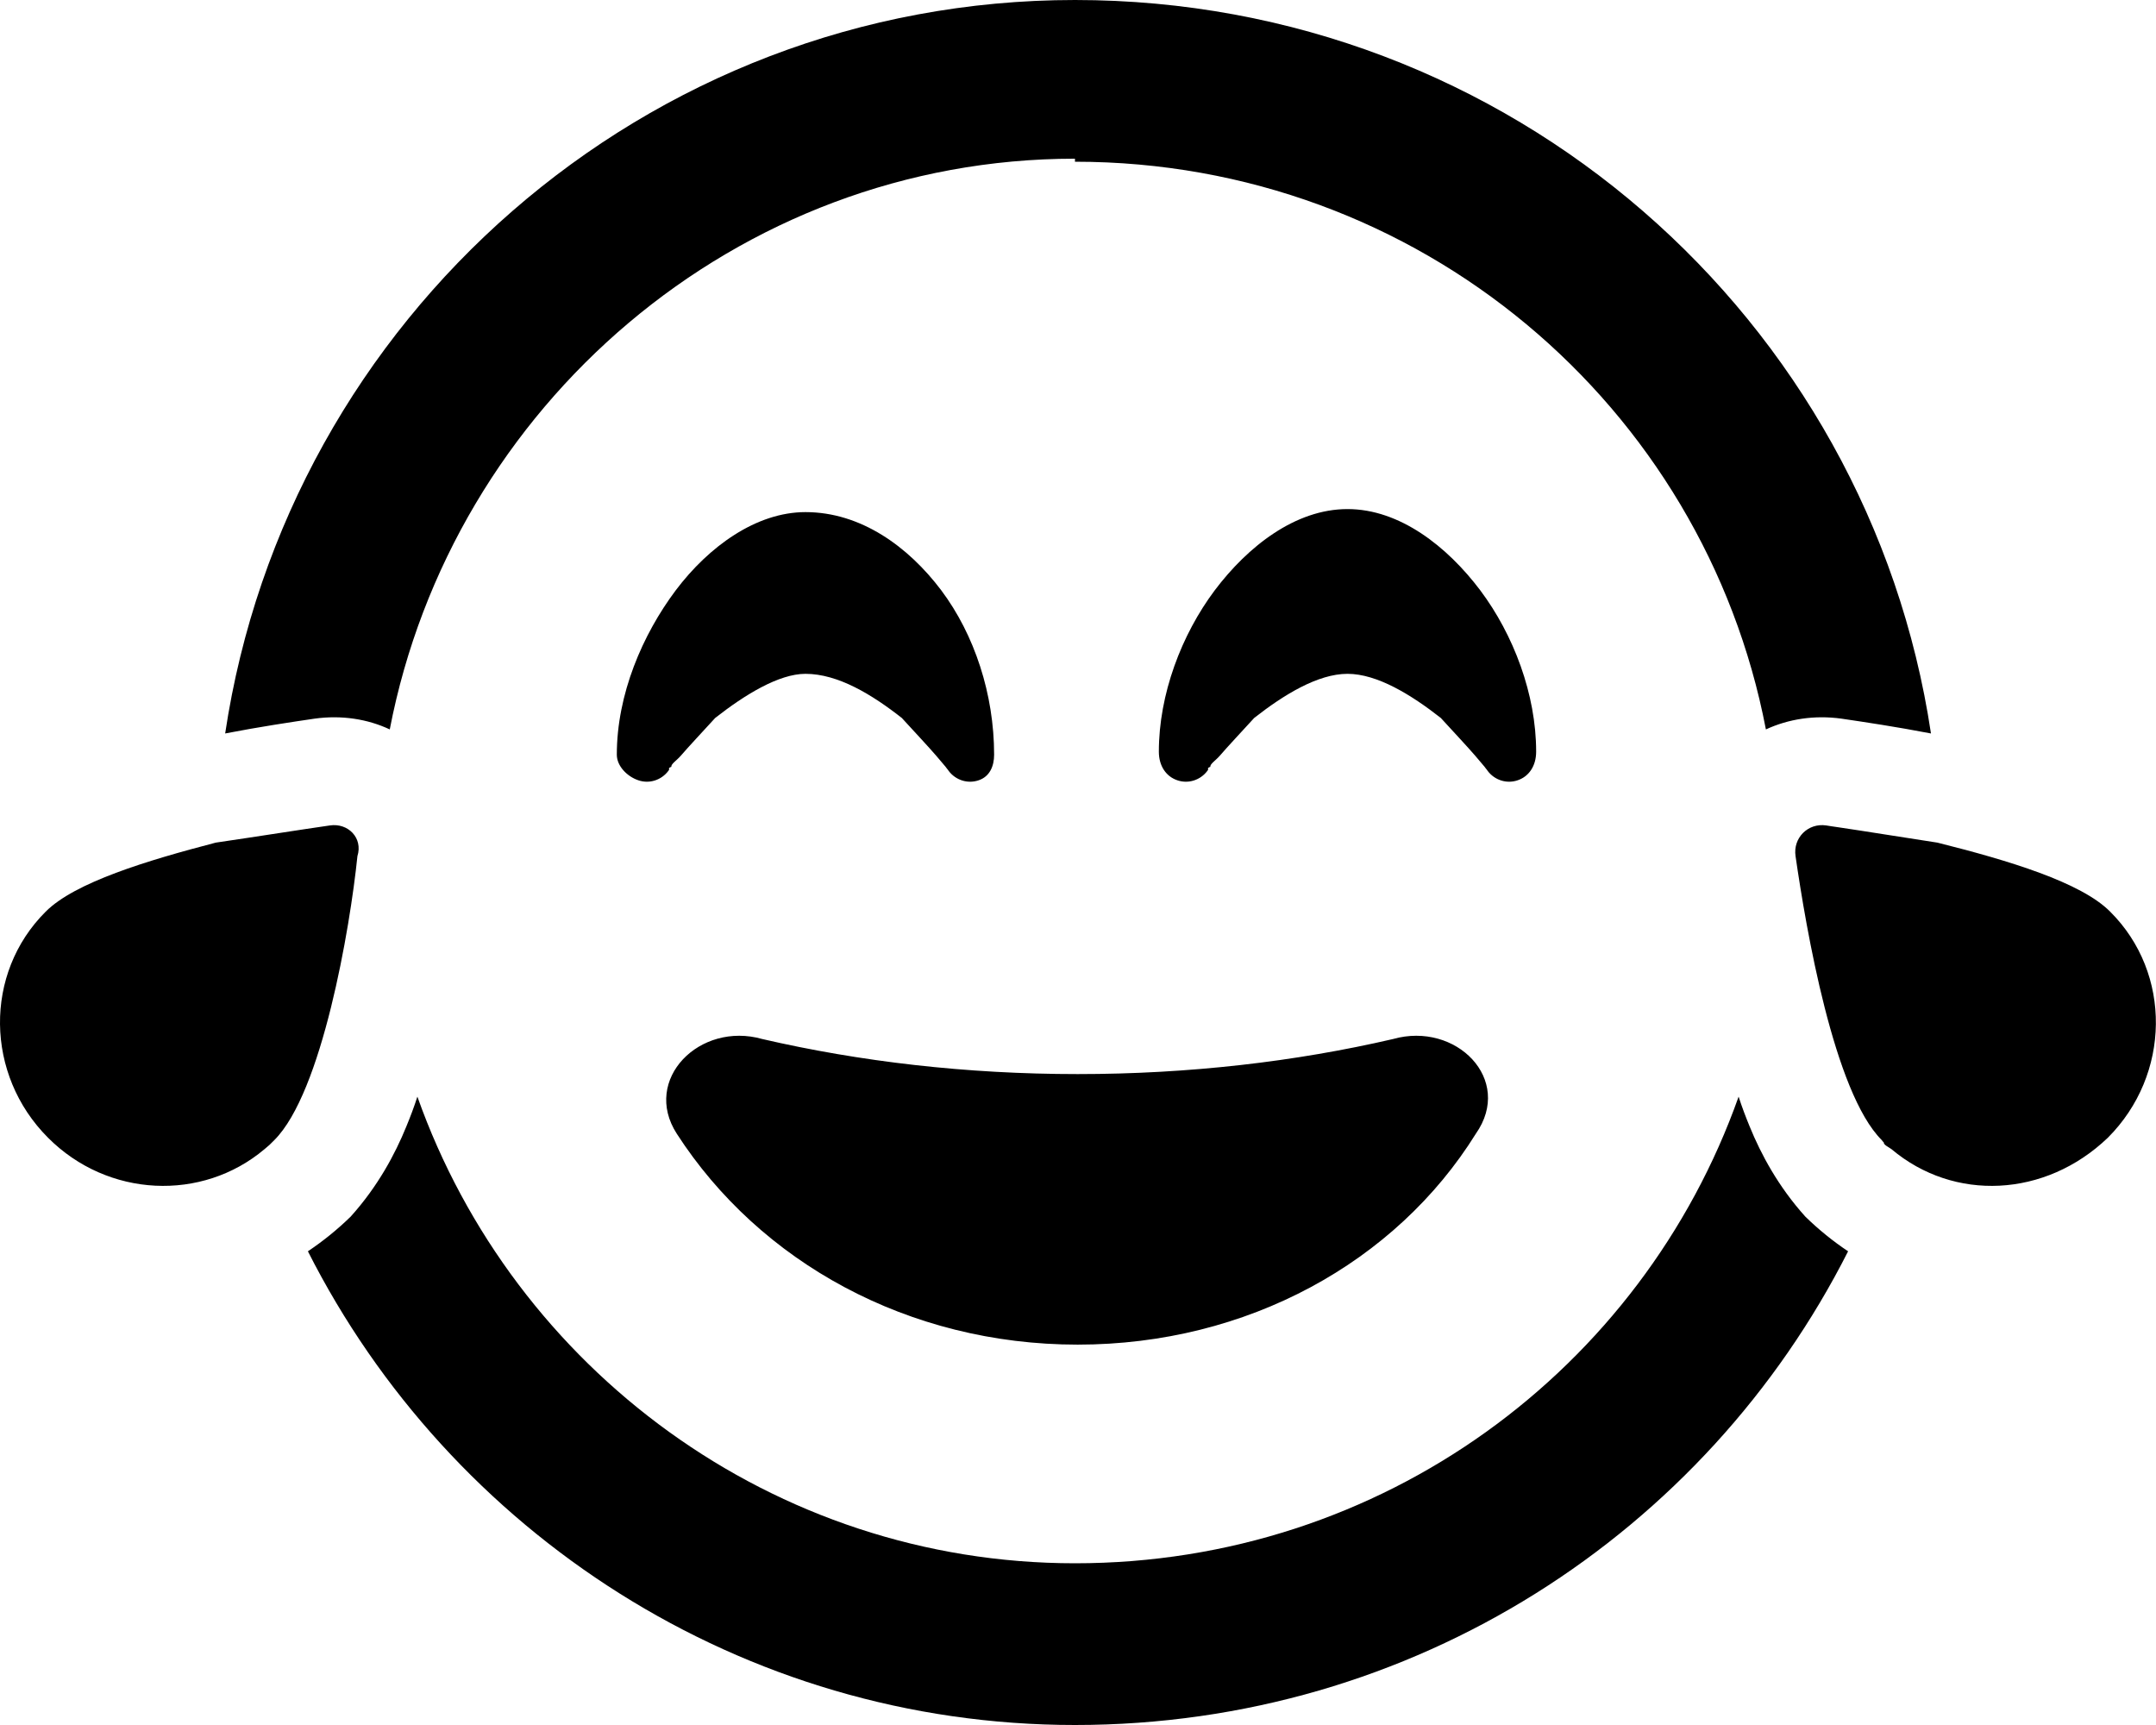
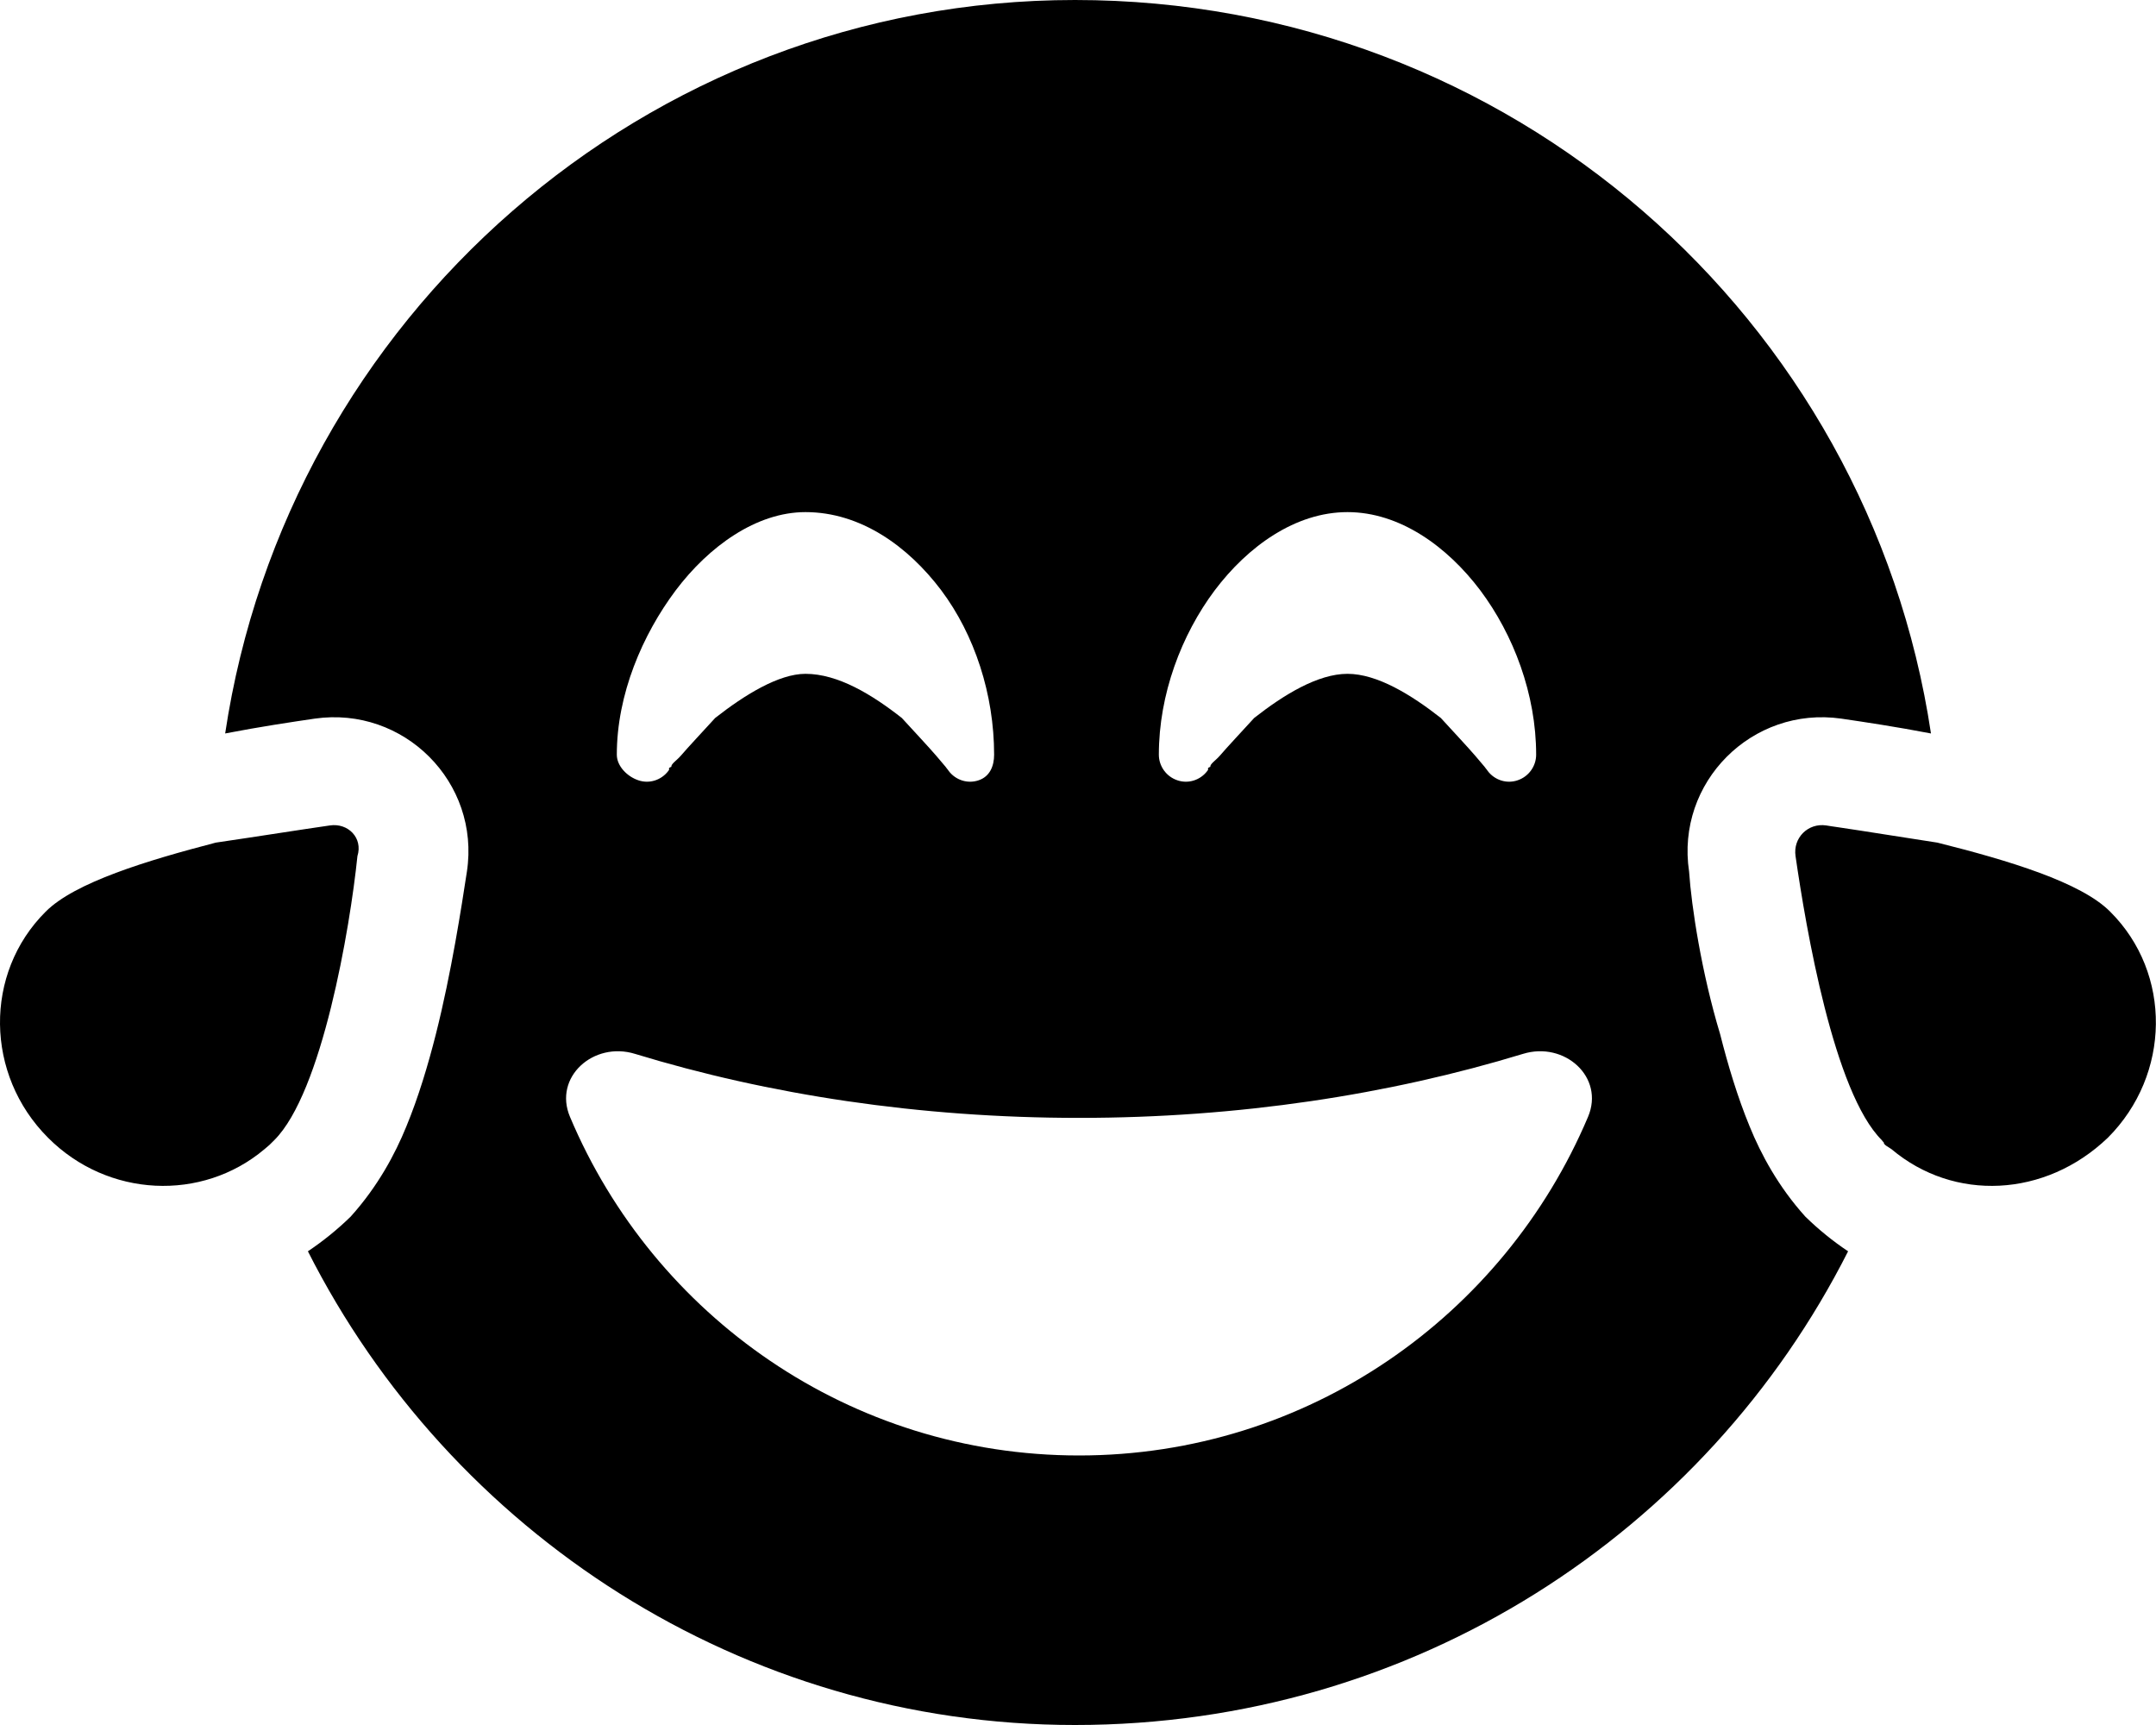
<svg xmlns="http://www.w3.org/2000/svg" viewBox="0 0 640 512">
-   <path d="M519.4 334.4C522.7 342.5 527.8 352.1 535.9 361.1C539.9 365 544.1 368.4 548.6 371.4C506.4 454.8 419.9 512 319.1 512C220.1 512 133.6 454.8 91.4 371.4C95.87 368.4 100.1 365 104.1 361.1C112.2 352.1 117.3 342.5 120.6 334.4C121.8 331.5 122.9 328.6 123.9 325.5C152.5 406.2 229.5 464 319.1 464C410.5 464 487.5 406.2 516.1 325.5C517.1 328.6 518.2 331.5 519.4 334.4V334.4zM319.1 47.1C218.6 47.1 134.2 120.5 115.7 216.5C109.1 213.4 101.4 212.2 93.4 213.3C86.59 214.3 77.18 215.7 66.84 217.7C85.31 94.5 191.6 0 319.1 0C448.4 0 554.7 94.5 573.2 217.7C562.8 215.7 553.4 214.3 546.6 213.3C538.6 212.2 530.9 213.4 524.2 216.5C505.8 120.5 421.4 48 319.1 48V47.1zM78.5 341.1C59.98 356.7 32.01 355.5 14.27 337.7C-4.442 319-4.825 288.9 13.55 270.6C22.19 261.9 43.69 255.4 64.05 250.1C77.02 248.2 89.53 246.2 97.94 245C103.3 244.2 107.8 248.7 106.1 254.1C103.9 275.6 95.58 324.3 81.43 338.4C80.49 339.4 79.51 340.3 78.5 341.1V341.1zM561.5 341.1C560.7 340.5 559.1 339.8 559.2 339.1C559 338.9 558.8 338.7 558.6 338.4C544.4 324.3 536.1 275.6 533 254.1C532.2 248.7 536.7 244.2 542.1 245C543.1 245.2 544.2 245.3 545.4 245.5C553.6 246.7 564.6 248.5 575.1 250.1C596.3 255.4 617.8 261.9 626.4 270.6C644.8 288.9 644.4 319 625.7 337.7C607.1 355.5 580 356.7 561.5 341.1L561.5 341.1zM319.9 399.1C269.6 399.1 225.5 374.6 200.9 336.5C190.5 320.4 207.7 303.1 226.3 308.4C255.3 315.1 286.8 318.8 319.9 318.8C353 318.8 384.6 315.1 413.5 308.4C432.2 303.1 449.4 320.4 438.1 336.5C414.4 374.6 370.3 399.1 319.9 399.1zM281.6 228.8L281.4 228.5C281.2 228.3 281 228 280.7 227.6C280 226.8 279.1 225.7 277.9 224.3C275.4 221.4 271.9 217.7 267.7 213.1C258.9 206.2 248.8 200 239.1 200C231.2 200 221.1 206.2 212.3 213.1C208.1 217.7 204.6 221.4 202.1 224.3C200.9 225.7 199.1 226.8 199.3 227.6C198.1 228 198.8 228.3 198.6 228.5L198.4 228.8L198.4 228.8C196.3 231.6 192.7 232.7 189.5 231.6C186.2 230.5 183.1 227.4 183.1 224C183.1 206.1 190.7 188.4 200.6 175.2C210.4 162.2 224.5 152 239.1 152C255.5 152 269.6 162.2 279.4 175.2C289.3 188.4 295.1 206.1 295.1 224C295.1 227.4 293.8 230.5 290.5 231.6C287.3 232.7 283.7 231.6 281.6 228.8L281.6 228.8zM441.6 228.8L441.6 228.8L441.4 228.5C441.2 228.3 441 228 440.7 227.6C440 226.8 439.1 225.7 437.9 224.3C435.4 221.4 431.9 217.7 427.7 213.1C418.9 206.2 408.8 200 400 200C391.2 200 381.1 206.2 372.3 213.1C368.1 217.7 364.6 221.4 362.1 224.3C360.9 225.7 359.1 226.8 359.3 227.6C358.1 228 358.8 228.3 358.6 228.5L358.4 228.8L358.4 228.8C356.3 231.6 352.7 232.7 349.5 231.6C346.2 230.5 344 227.4 344 223.1C344 206.1 350.7 188.4 360.6 175.2C370.4 162.2 384.5 151.1 400 151.1C415.5 151.1 429.6 162.2 439.4 175.2C449.3 188.4 456 206.1 456 223.1C456 227.4 453.8 230.5 450.5 231.6C447.3 232.7 443.7 231.6 441.6 228.8V228.8z" />
+   <path d="M548.6 371.4C506.4 454.8 419.9 512 319.1 512C220.1 512 133.6 454.8 91.4 371.4C95.87 368.4 100.1 365 104.1 361.1C112.2 352.1 117.3 342.5 120.6 334.4C124.2 325.7 127.1 316 129.4 306.9C134 288.7 137 269.1 138.6 258.7C142.6 232.2 119.9 209.5 93.4 213.3C86.59 214.3 77.18 215.7 66.84 217.7C85.31 94.5 191.6 0 319.1 0C448.4 0 554.7 94.5 573.2 217.7C562.8 215.7 553.4 214.3 546.6 213.3C520.1 209.5 497.4 232.2 501.4 258.7C502.1 269.1 505.1 288.7 510.6 306.9C512.9 316 515.8 325.7 519.4 334.4C522.7 342.5 527.8 352.1 535.9 361.1C539.9 365 544.1 368.4 548.6 371.4V371.4zM471.4 331.5C476.4 319.7 464.4 309 452.1 312.8C412.4 324.9 367.7 331.8 320.3 331.8C272.9 331.8 228.1 324.9 188.5 312.8C176.2 309 164.2 319.7 169.2 331.5C194.1 390.6 252.4 432 320.3 432C388.2 432 446.4 390.6 471.4 331.5H471.4zM281.6 228.8C283.7 231.6 287.3 232.7 290.5 231.6C293.8 230.5 295.1 227.4 295.1 224C295.1 206.1 289.3 188.4 279.4 175.2C269.6 162.2 255.5 152 239.1 152C224.5 152 210.4 162.2 200.6 175.2C190.7 188.4 183.1 206.1 183.1 224C183.1 227.4 186.2 230.5 189.5 231.6C192.7 232.7 196.3 231.6 198.4 228.8L198.4 228.8L198.6 228.5C198.8 228.3 198.1 228 199.3 227.6C199.1 226.8 200.9 225.7 202.1 224.3C204.6 221.4 208.1 217.7 212.3 213.1C221.1 206.2 231.2 200 239.1 200C248.8 200 258.9 206.2 267.7 213.1C271.9 217.7 275.4 221.4 277.9 224.3C279.1 225.7 280 226.8 280.7 227.6C281 228 281.2 228.3 281.4 228.5L281.6 228.8L281.6 228.8zM450.5 231.6C453.8 230.5 456 227.4 456 224C456 206.1 449.3 188.4 439.4 175.2C429.6 162.2 415.5 152 400 152C384.5 152 370.4 162.2 360.6 175.2C350.7 188.4 344 206.1 344 224C344 227.4 346.2 230.5 349.5 231.6C352.7 232.7 356.3 231.6 358.4 228.8L358.4 228.8L358.6 228.5C358.8 228.3 358.1 228 359.3 227.6C359.1 226.8 360.9 225.7 362.1 224.3C364.6 221.4 368.1 217.7 372.3 213.1C381.1 206.2 391.2 200 400 200C408.8 200 418.9 206.2 427.7 213.1C431.9 217.7 435.4 221.4 437.9 224.3C439.1 225.7 440 226.8 440.7 227.6C441 228 441.2 228.3 441.4 228.5L441.6 228.8L441.6 228.8C443.7 231.6 447.3 232.7 450.5 231.6V231.6zM106.1 254.1C103.9 275.6 95.58 324.3 81.43 338.4C80.49 339.4 79.51 340.3 78.5 341.1C59.98 356.7 32.01 355.5 14.27 337.7C-4.442 319-4.825 288.9 13.55 270.6C22.19 261.9 43.69 255.4 64.05 250.1C77.02 248.2 89.53 246.2 97.94 245C103.3 244.2 107.8 248.7 106.1 254.1V254.1zM561.5 341.1C560.7 340.5 559.1 339.8 559.2 339.1C559 338.9 558.8 338.7 558.6 338.4C544.4 324.3 536.1 275.6 533 254.1C532.2 248.7 536.7 244.2 542.1 245C543.1 245.2 544.2 245.3 545.4 245.5C553.6 246.7 564.6 248.5 575.1 250.1C596.3 255.4 617.8 261.9 626.4 270.6C644.8 288.9 644.4 319 625.7 337.7C607.1 355.5 580 356.7 561.5 341.1L561.5 341.1z" />
</svg>
